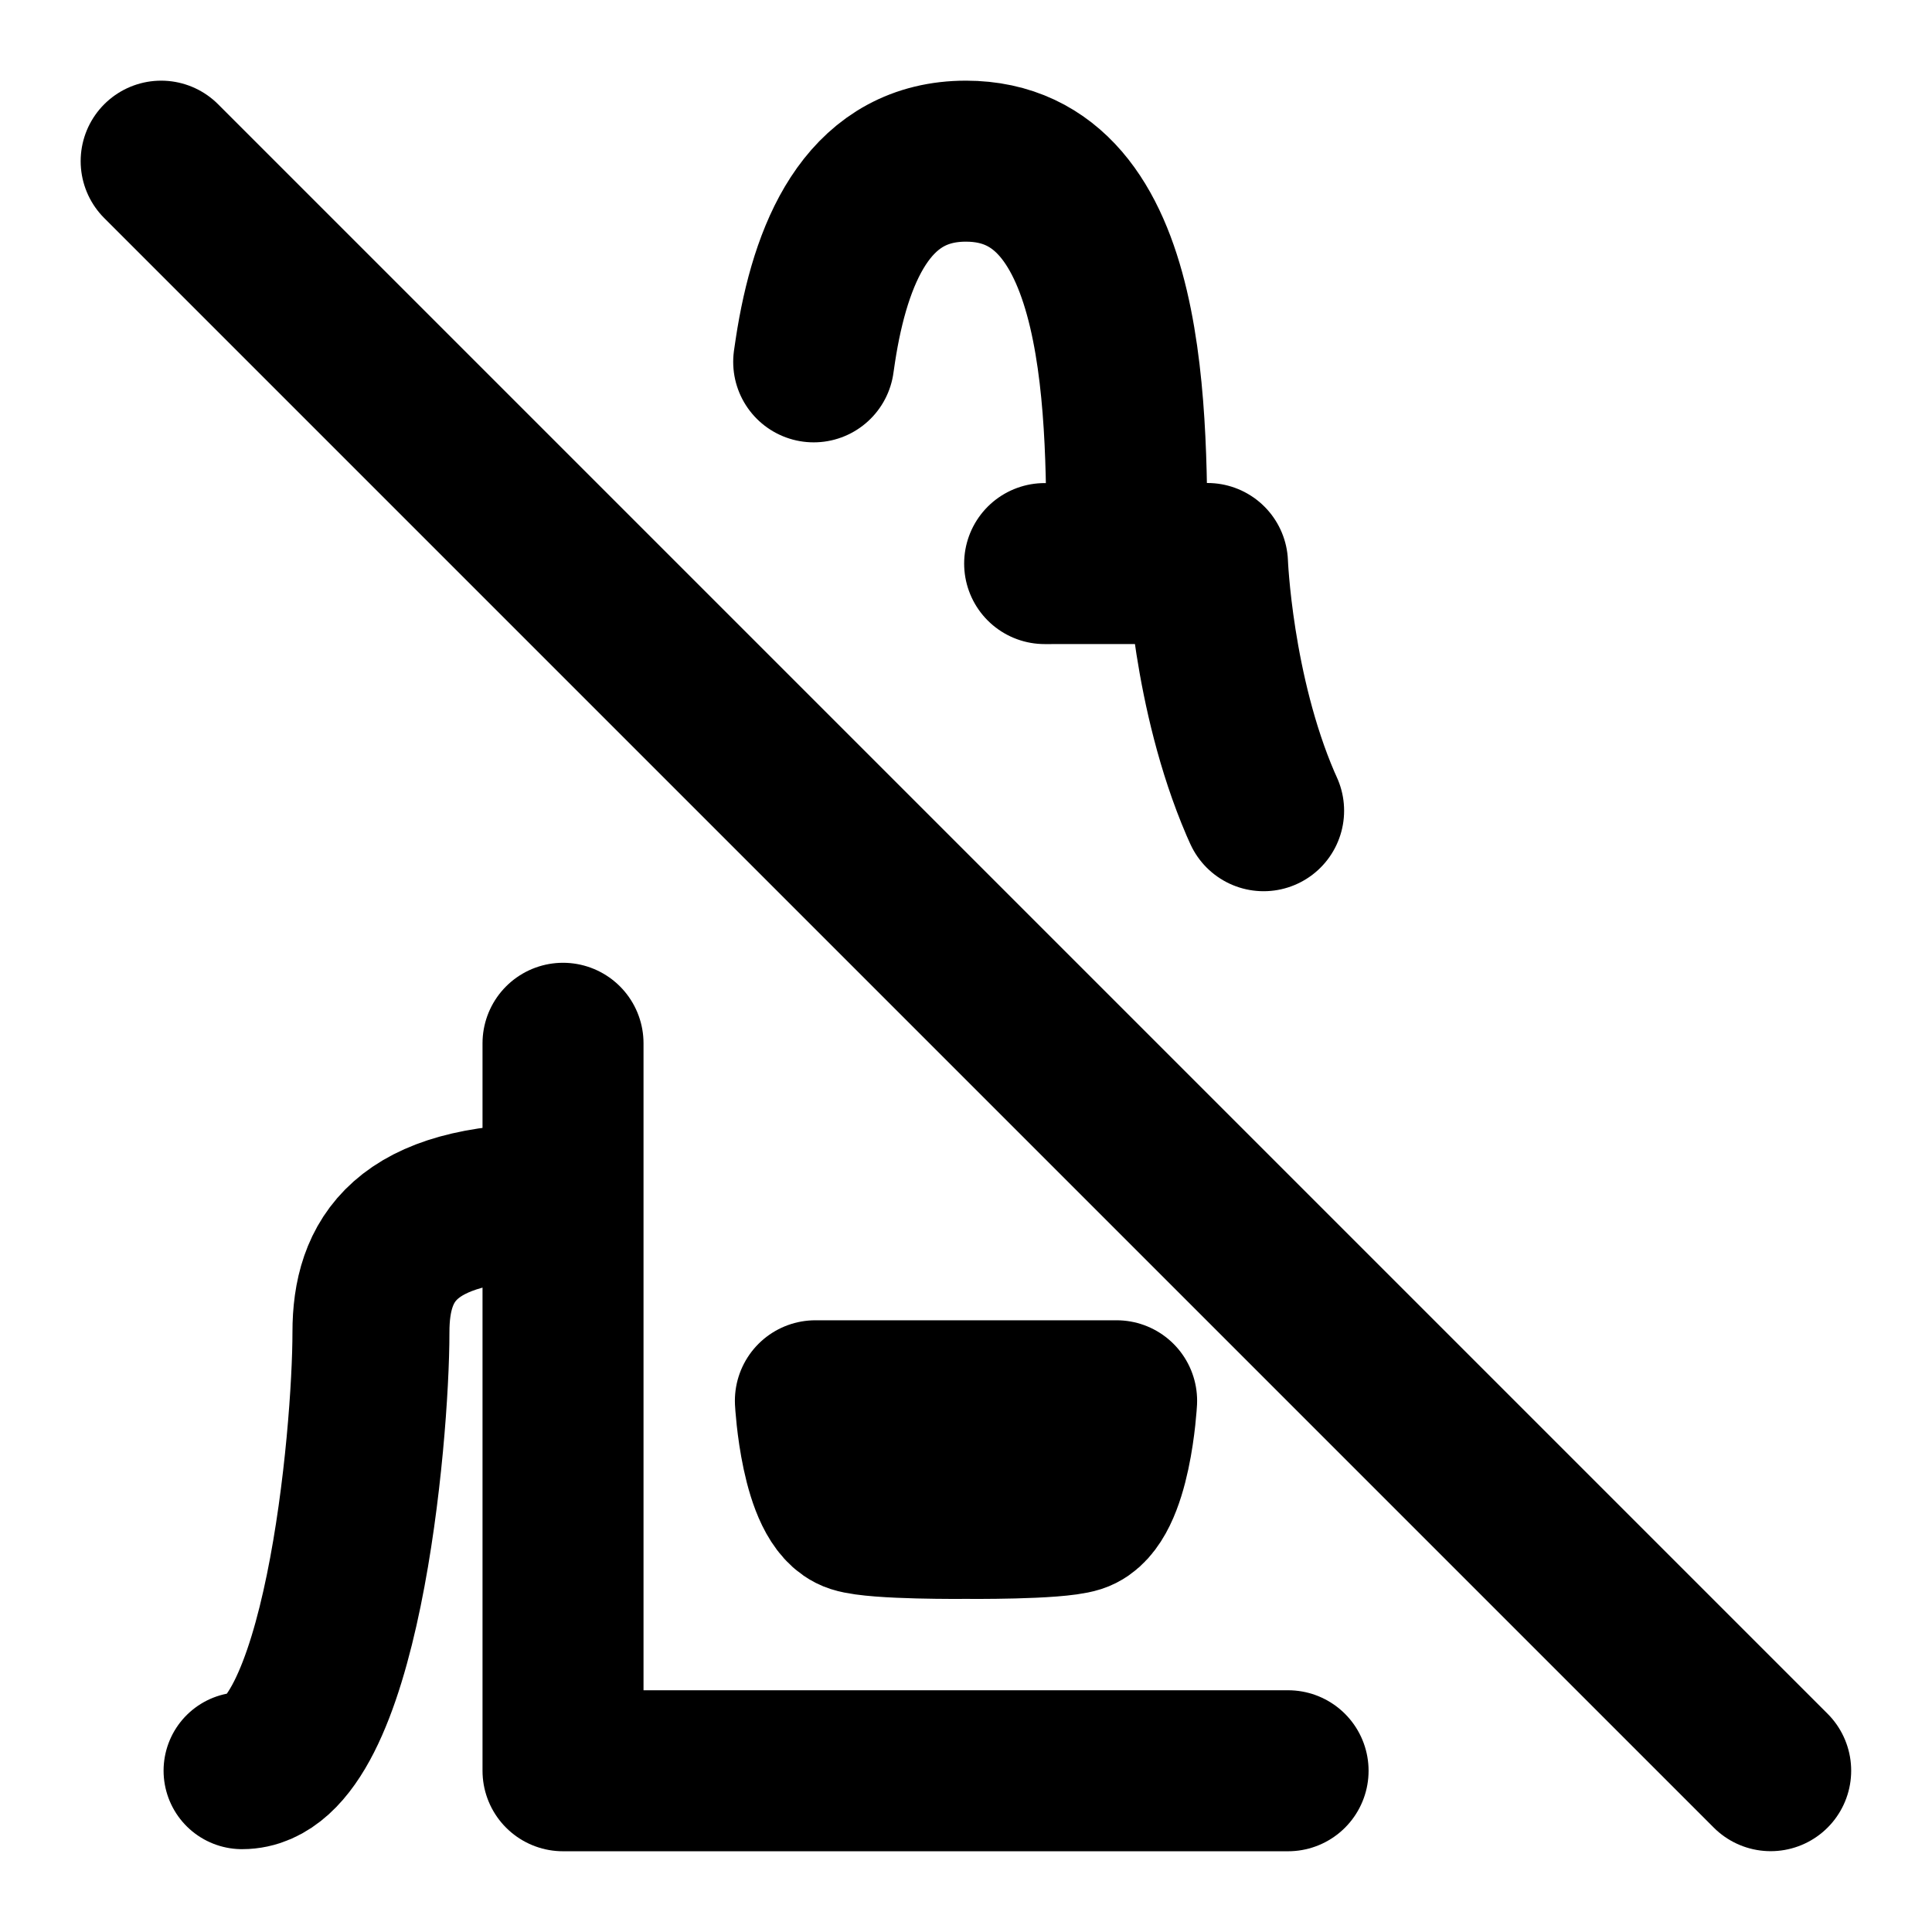
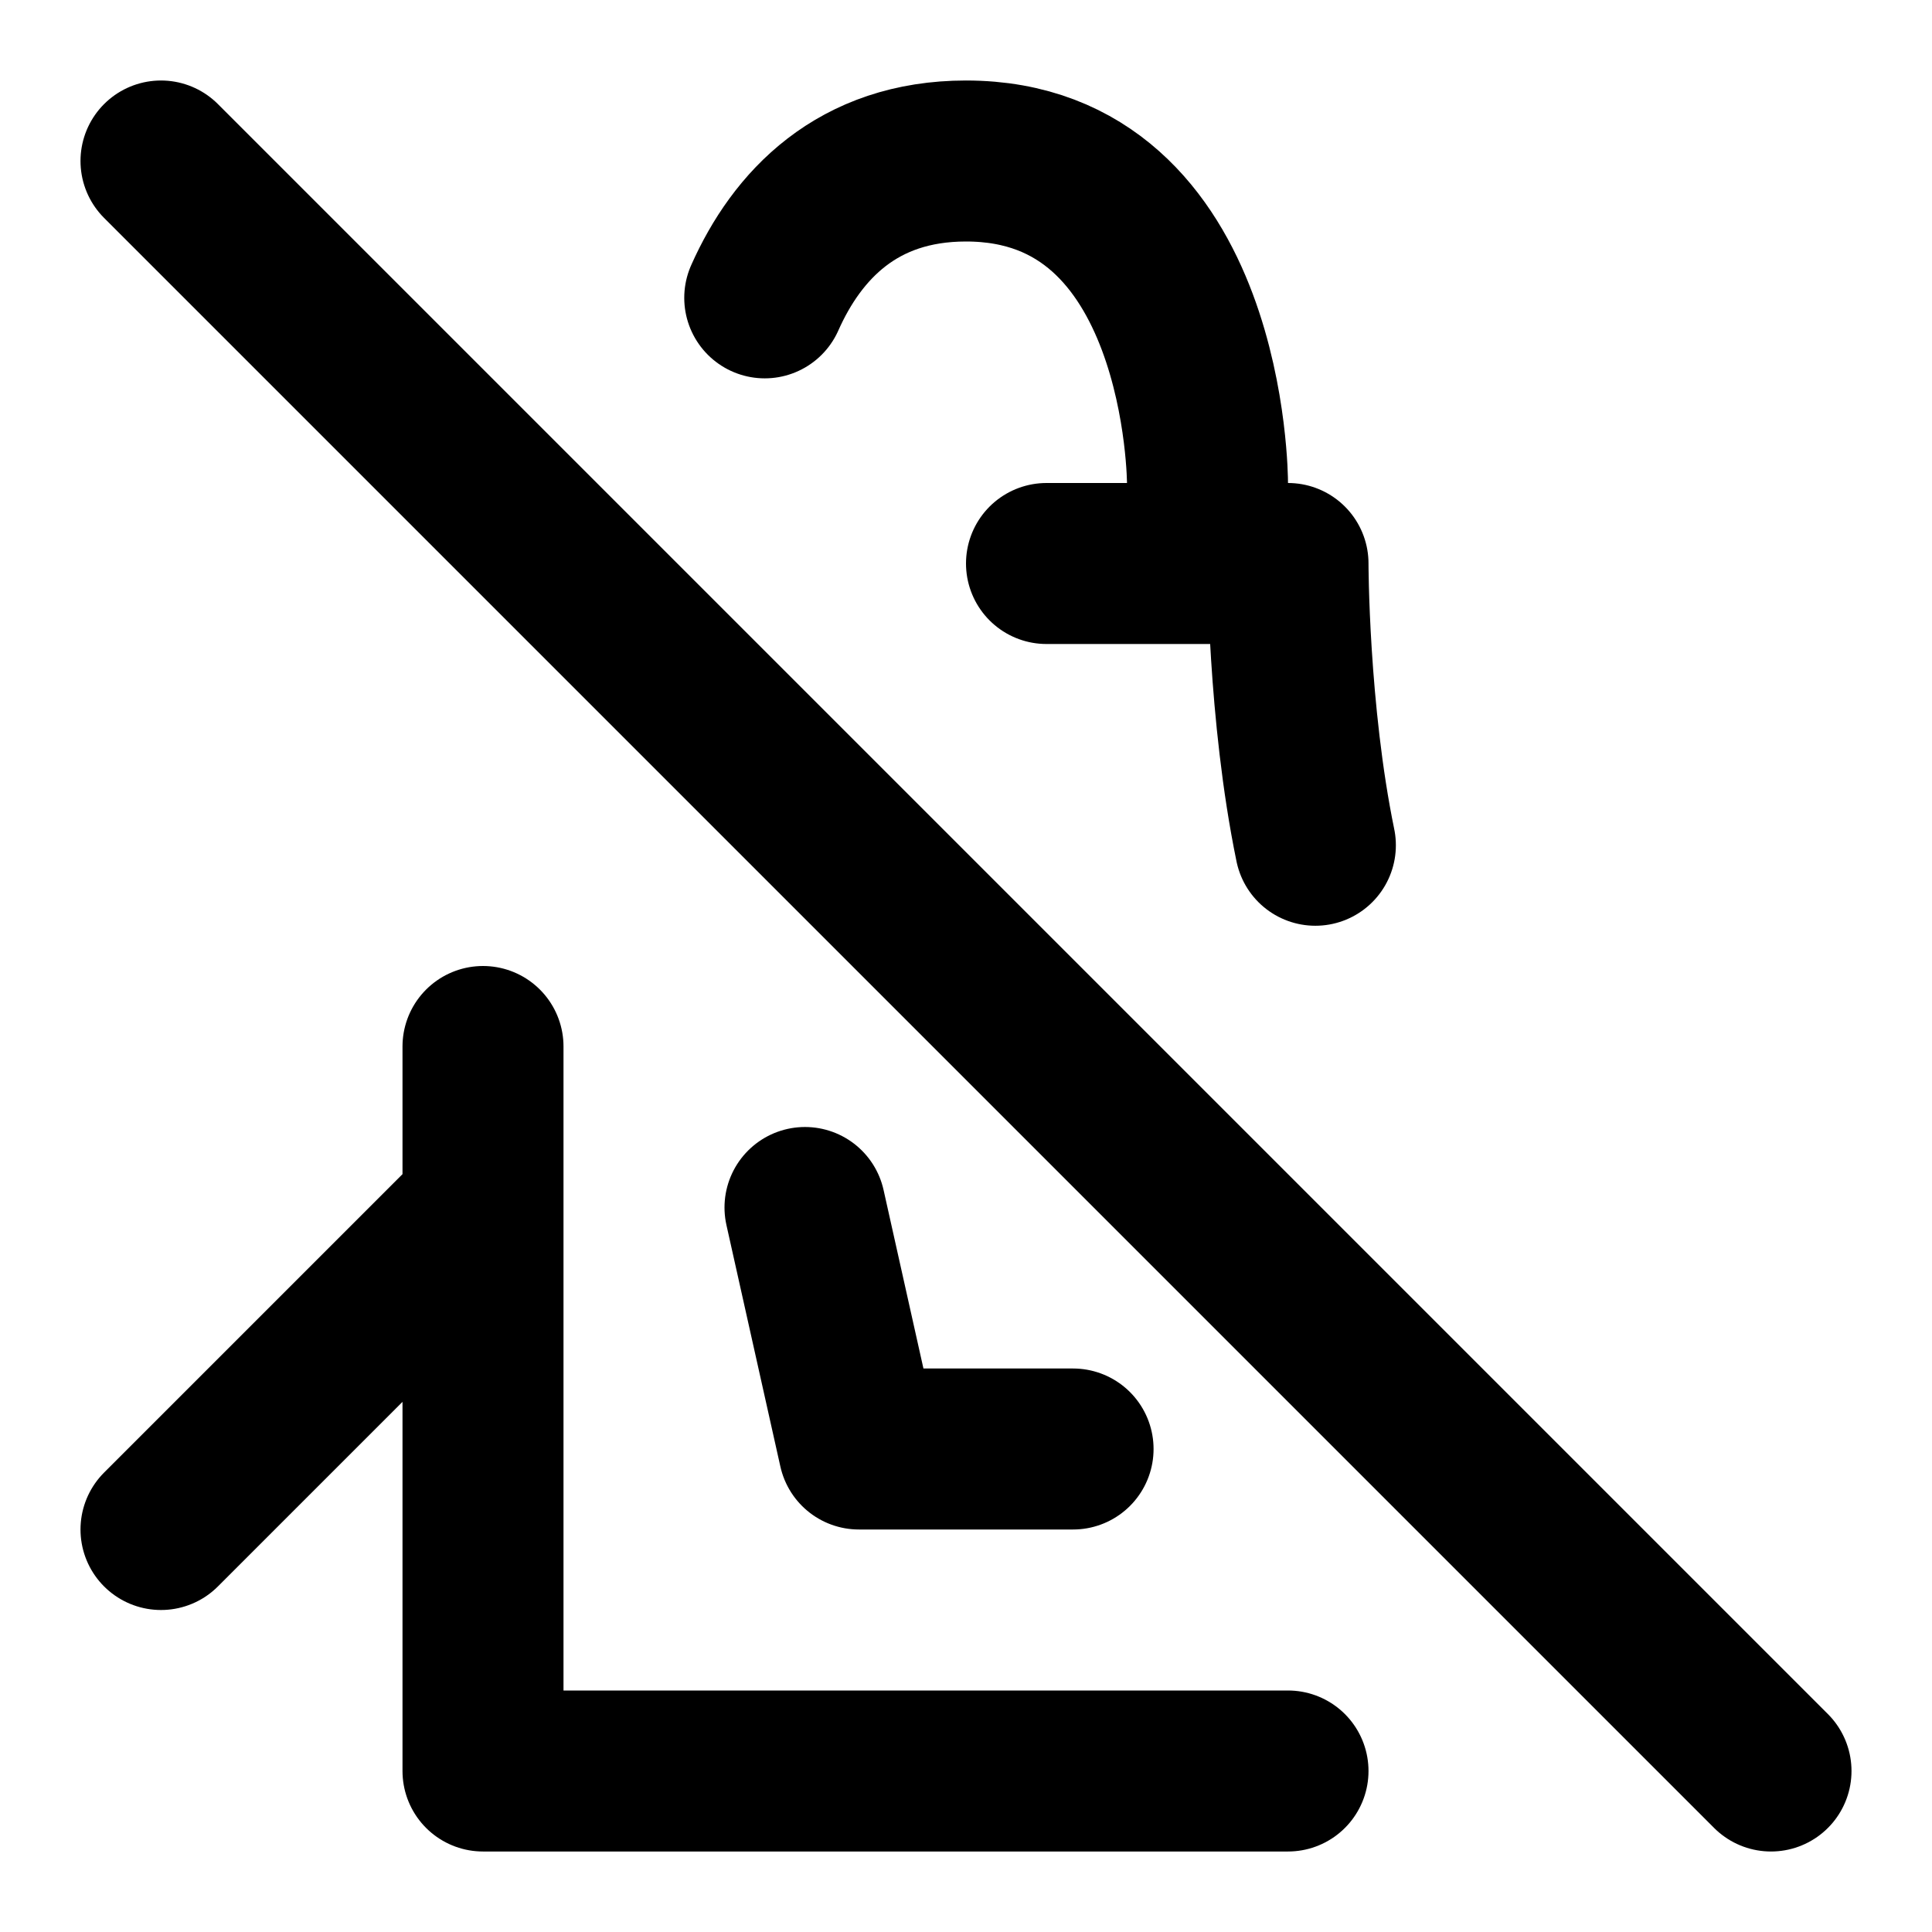
<svg xmlns="http://www.w3.org/2000/svg" xml:space="preserve" fill-rule="evenodd" stroke-linecap="round" stroke-linejoin="round" stroke-miterlimit="1.5" clip-rule="evenodd" viewBox="0 0 24 24">
-   <path fill="none" stroke="#000" stroke-width="2" d="M10.147 4.24c.205-1.212.692-2.238 1.853-2.238m1.998 4.997c0-1.77.058-4.997-2-4.997M10.13 4.346l.017-.106m-.039.255.022-.149M6.994 12.96v9.037m5.983-14.996L15 7m1.001 14.997H6.994M15 7s.061 1.595.659 2.986l.038.085" />
-   <path stroke="#000" stroke-width="2" d="M13.871 17.401s-.067 1.249-.497 1.387c-.264.085-1.374.074-1.374.074m-1.871-1.461s.067 1.249.497 1.387c.264.085 1.374.074 1.374.074m1.871-1.461h-3.742" />
-   <path fill="none" stroke="#000" stroke-width="1.95" d="M6.839 14.932c-1.821 0-2.231.723-2.231 1.617 0 1.294-.368 5.447-1.601 5.447" />
-   <path fill="none" stroke="#000" stroke-width="2" d="m2.002 2.002 19.994 19.994" />
+   <path fill="none" stroke="#000" stroke-width="2" d="M9.5 3.7C9.9 2.8 10.65 2 12 2m3 4s0-4-3-4m1.33 16h-2.66L10 15h0m-4 0-4 4M16 7s0 1.85.34 3.5M6 13v9M16 7h-3 3Zm0 15H6M2 2l20 20" />
</svg>
